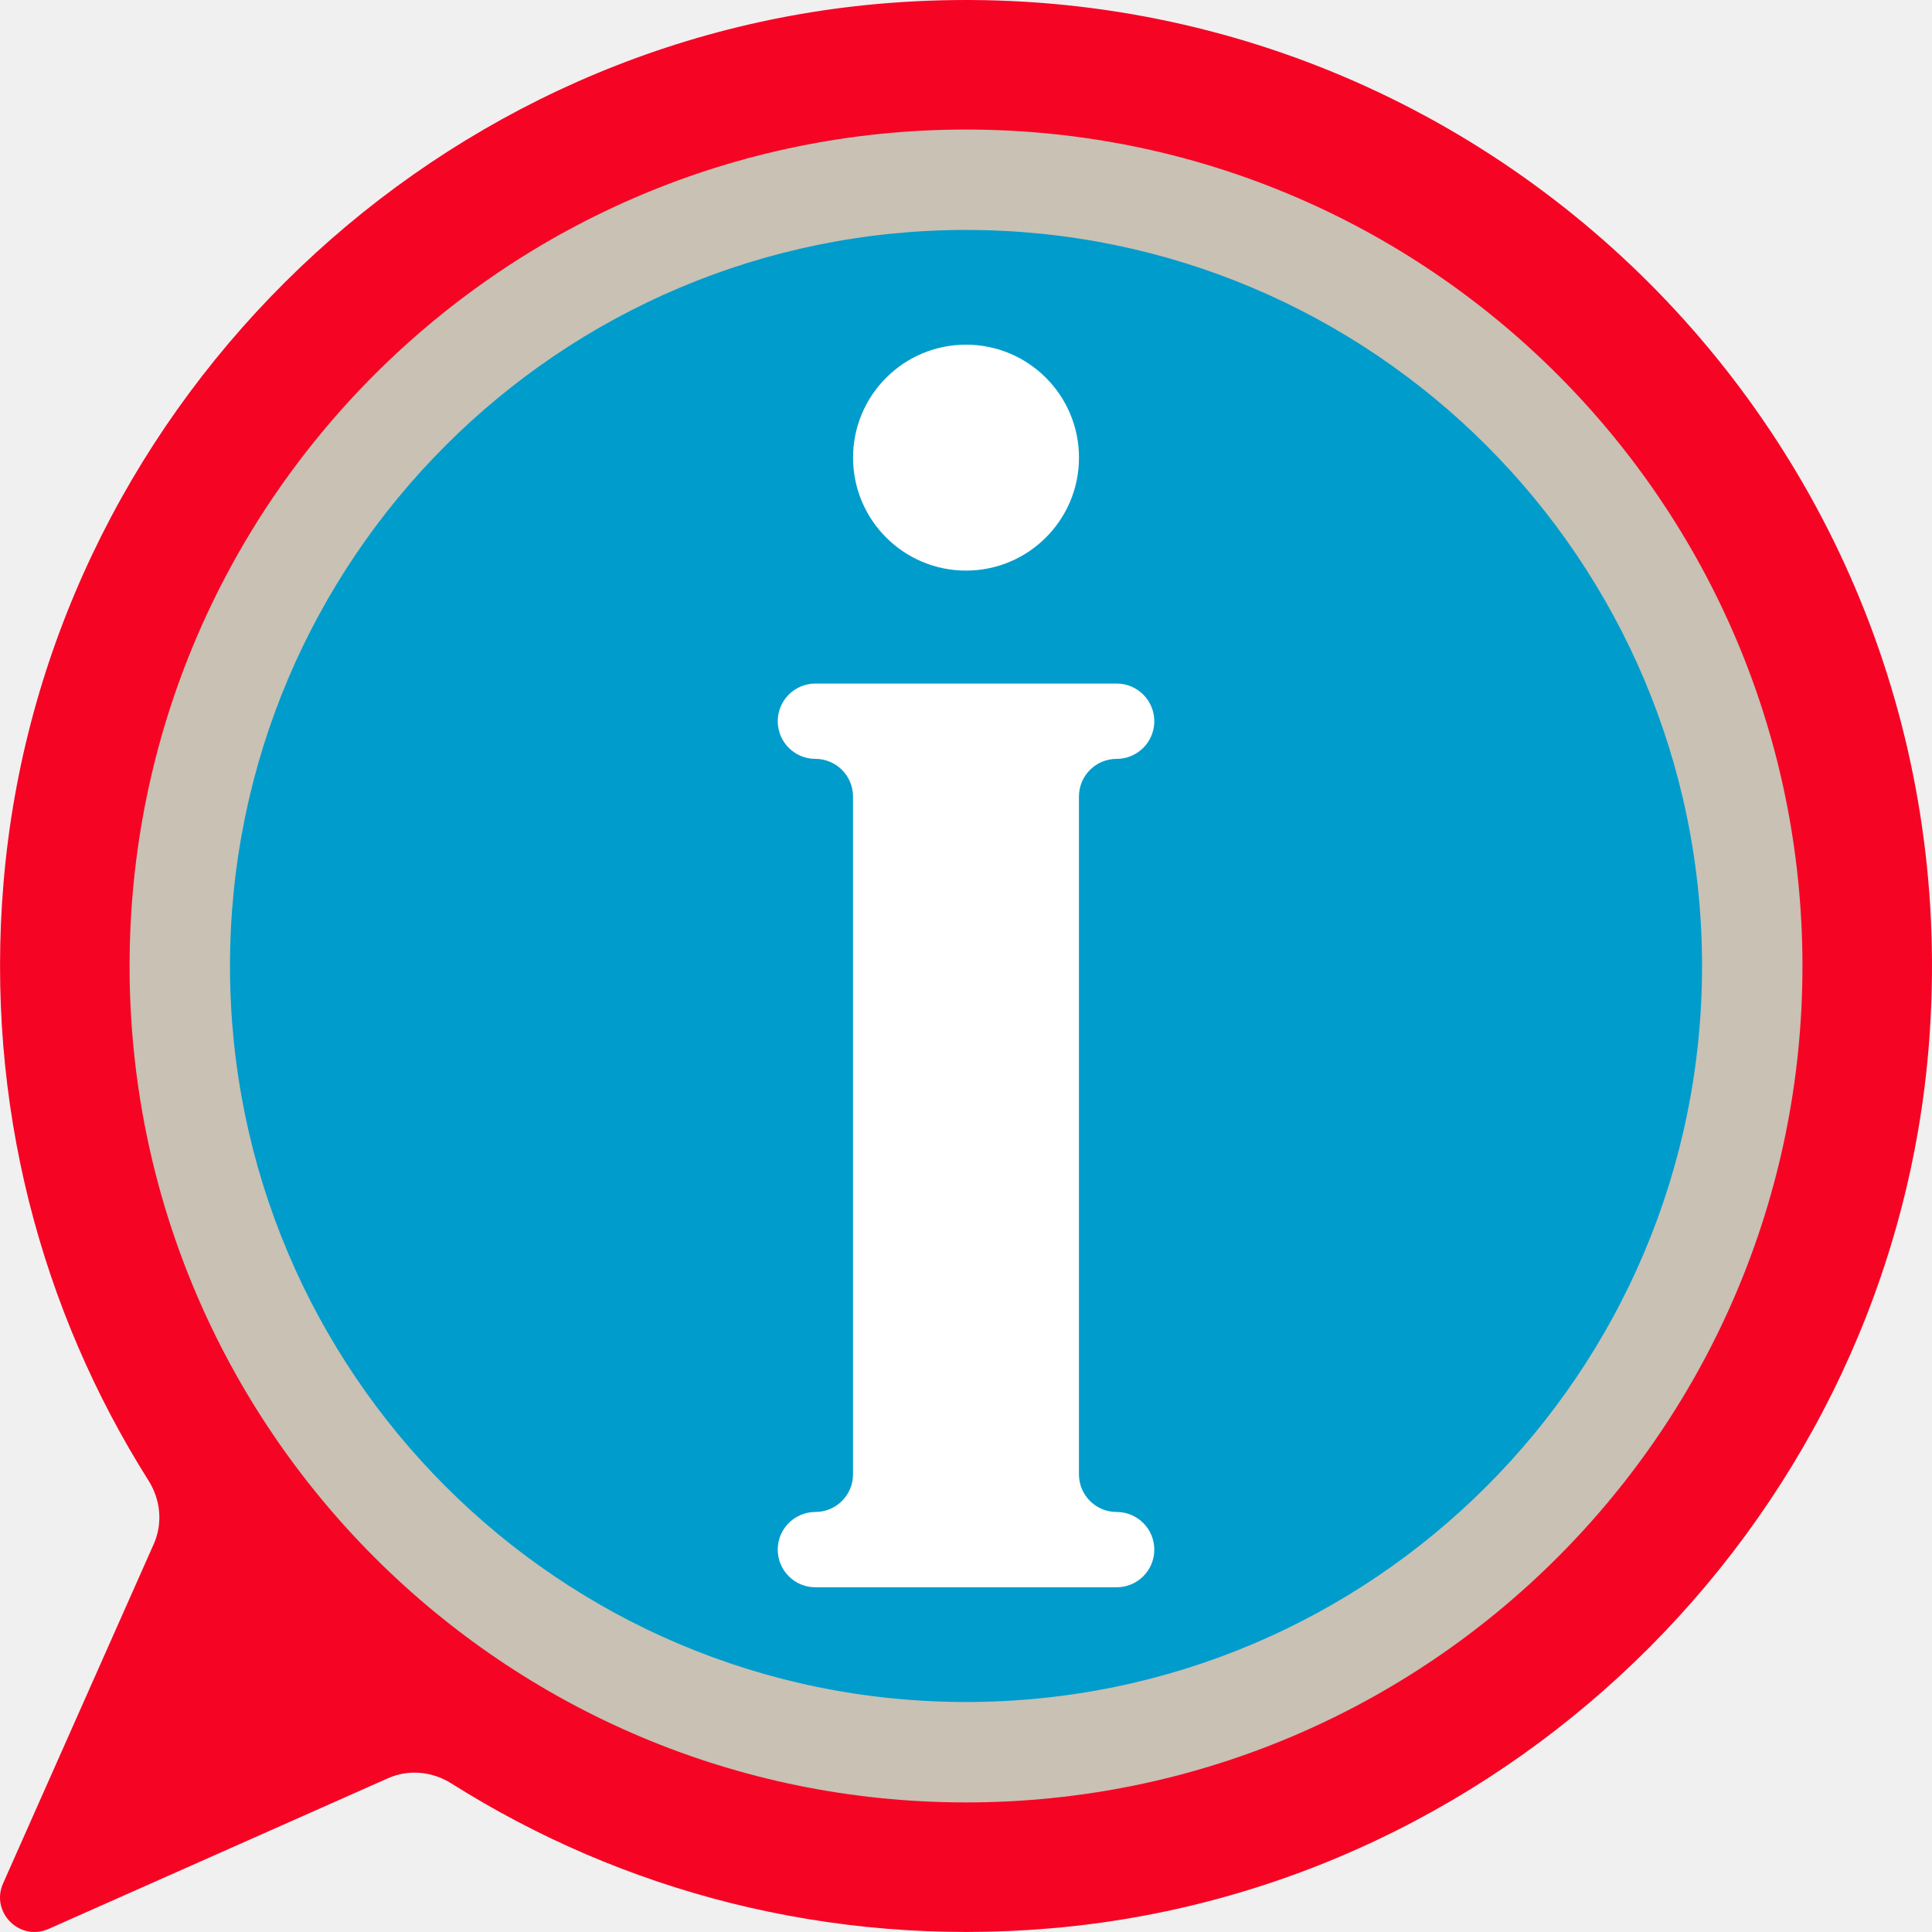
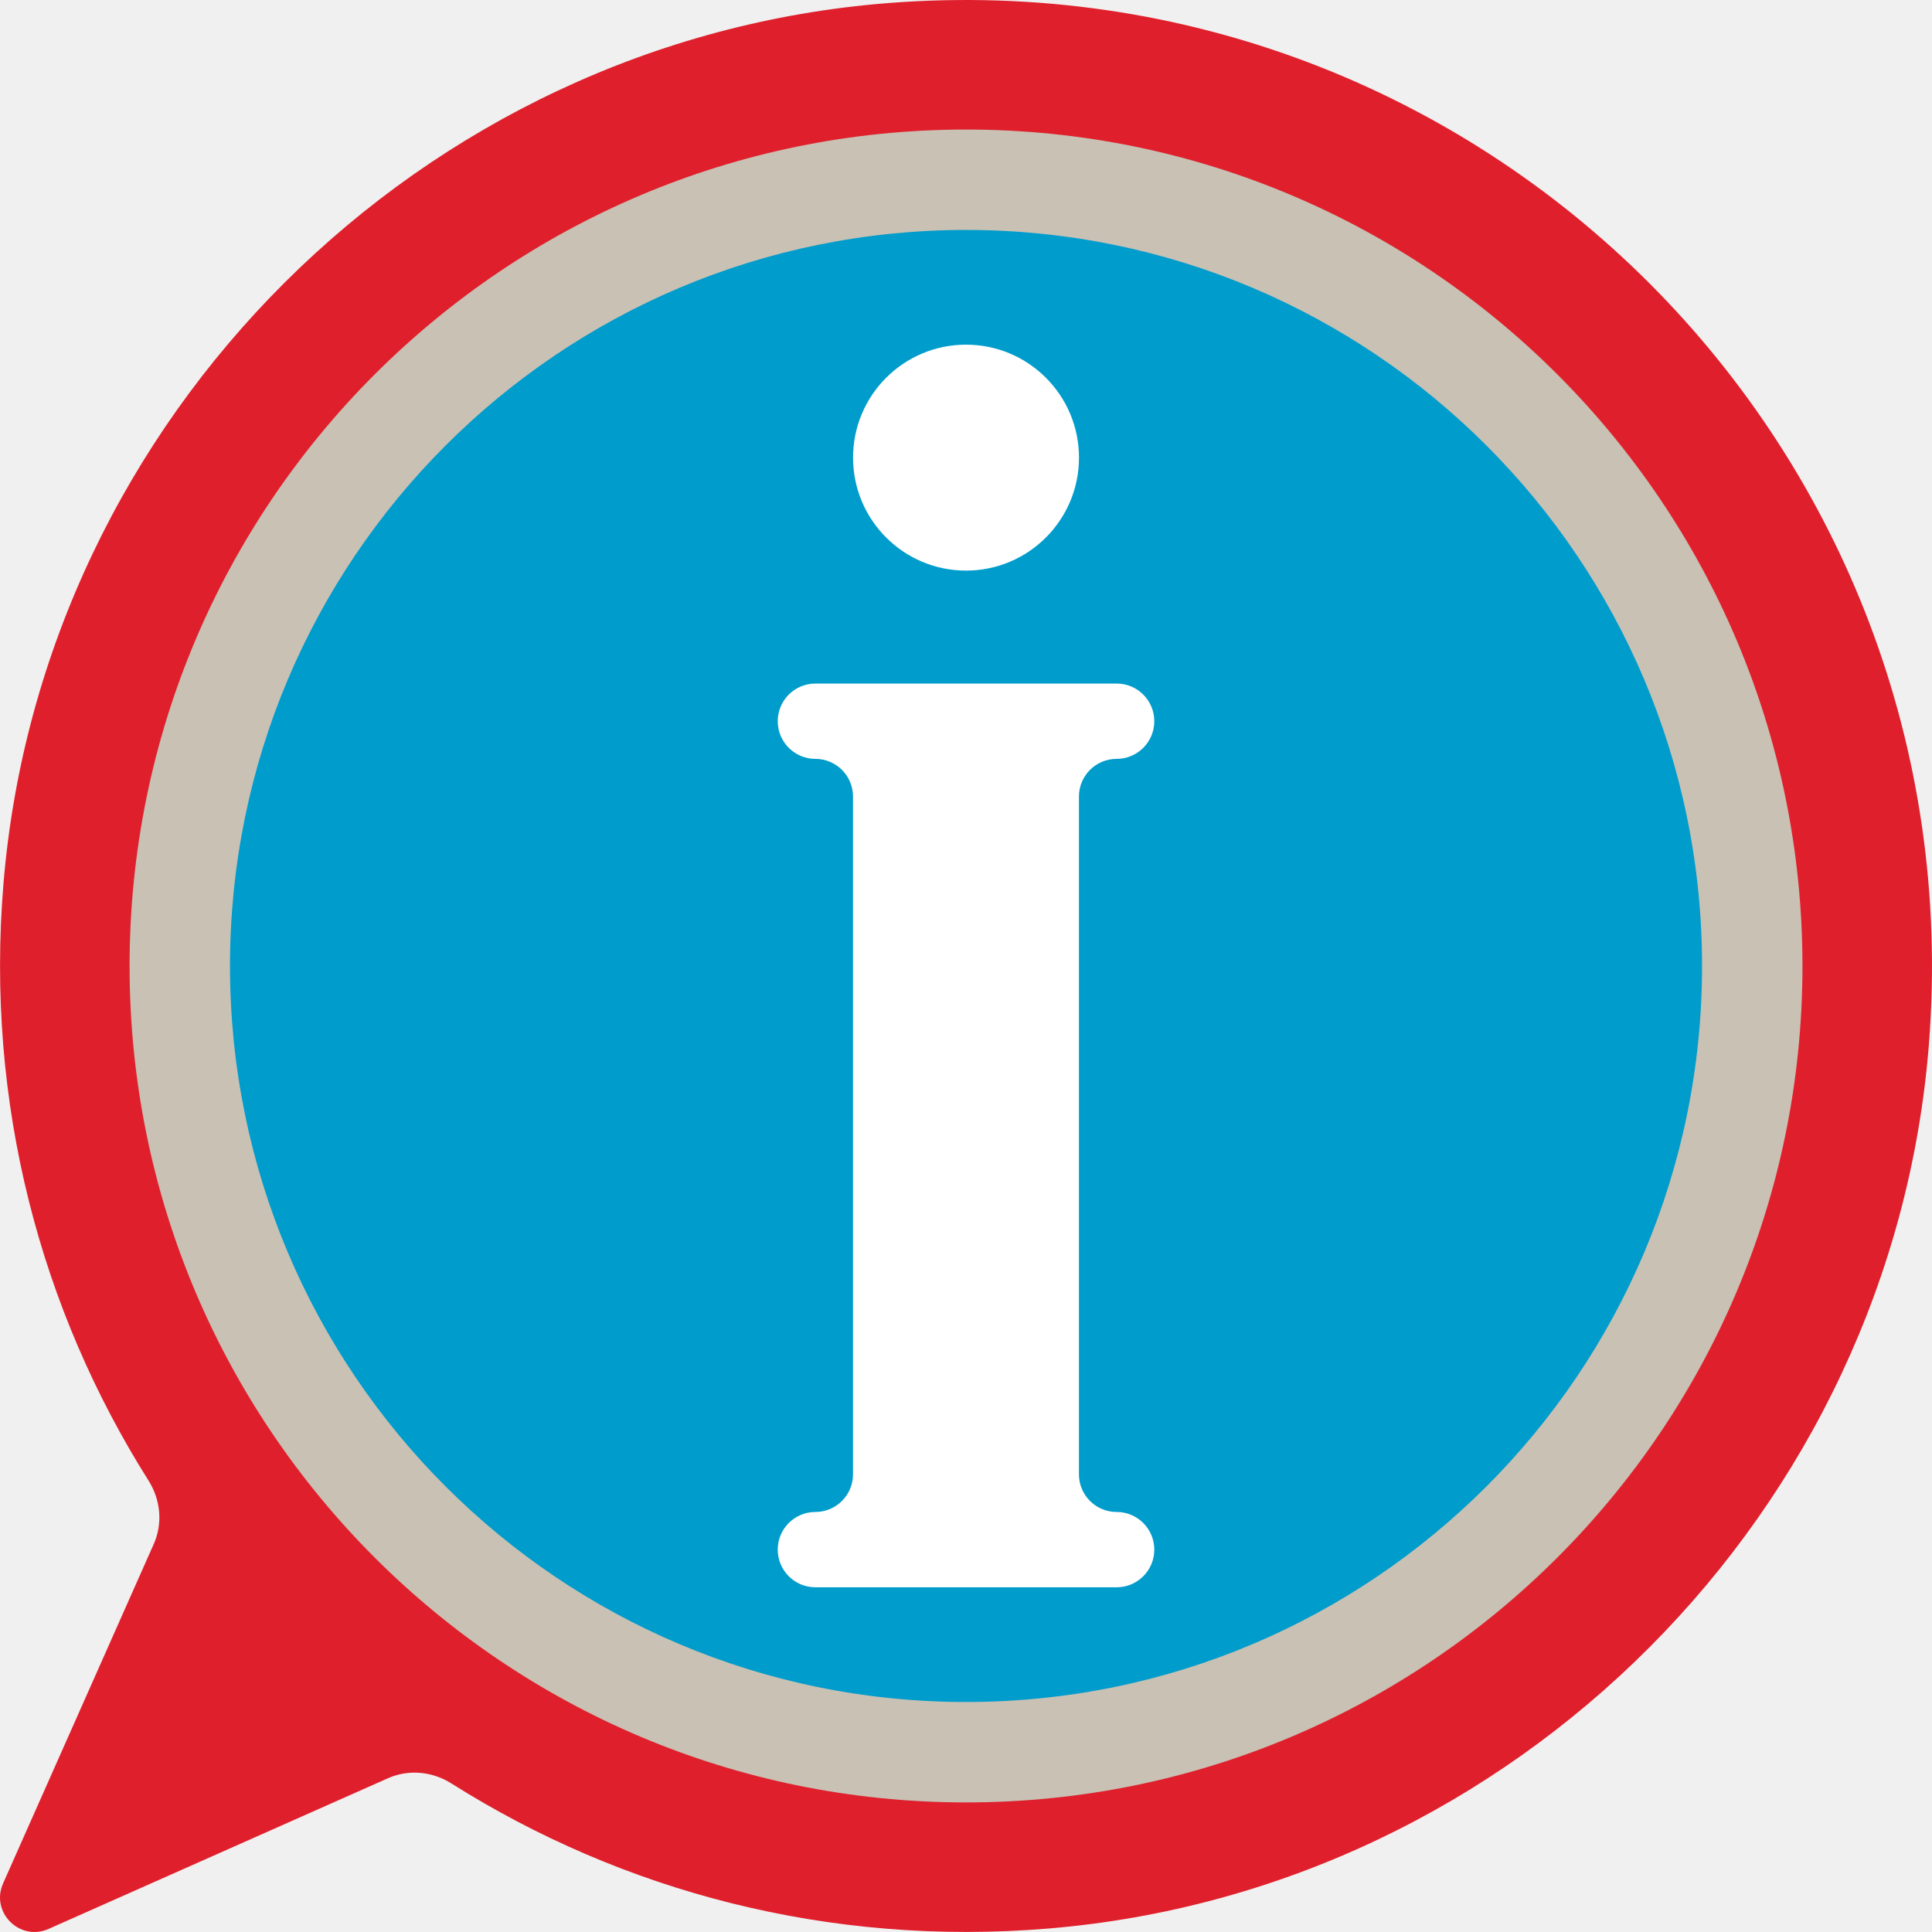
<svg xmlns="http://www.w3.org/2000/svg" version="1.0" id="Calque_1" x="0px" y="0px" viewBox="0 0 4000 4000" style="enable-background:new 0 0 4000 4000;" xml:space="preserve">
-   <path style="fill:#f60424;" d="M1838.22,6.38C871.79,82.36,87.59,862.9,7.21,1828.97c-37.95,456.23,77.62,883.57,300.37,1236.54  c24.95,39.55,29.74,88.47,10.77,131.21L6.38,3899.38c-26.52,59.74,34.5,120.77,94.24,94.24l702.66-311.97  c42.75-18.98,91.66-14.2,131.21,10.77c352.96,222.73,780.27,338.3,1236.48,300.37c966.05-80.34,1746.61-864.49,1822.65-1830.89  C4090.55,929.89,3070.21-90.5,1838.22,6.38z" />
+   <path style="fill:#df202c;" d="M1838.22,6.38C871.79,82.36,87.59,862.9,7.21,1828.97c-37.95,456.23,77.62,883.57,300.37,1236.54  c24.95,39.55,29.74,88.47,10.77,131.21L6.38,3899.38c-26.52,59.74,34.5,120.77,94.24,94.24l702.66-311.97  c42.75-18.98,91.66-14.2,131.21,10.77c352.96,222.73,780.27,338.3,1236.48,300.37c966.05-80.34,1746.61-864.49,1822.65-1830.89  C4090.55,929.89,3070.21-90.5,1838.22,6.38z" />
  <circle style="fill:#009CCC;" cx="2000.04" cy="1999.96" r="1724.1" />
  <path style="fill:#c8c1b4;" d="M2000.04,268.2c-956.42,0-1731.76,775.33-1731.76,1731.76s775.34,1731.76,1731.76,1731.76  S3731.8,2956.38,3731.8,1999.96S2956.46,268.2,2000.04,268.2z M2000.04,3523.8c-841.6,0-1523.86-682.25-1523.86-1523.86  S1158.44,476.09,2000.04,476.09S3523.9,1158.35,3523.9,1999.96S2841.65,3523.8,2000.04,3523.8z" />
  <g>
    <path style="fill:#FFFFFF;" d="M2311.88,3130.38h-0.08c-43.05,0-77.96-34.9-77.96-77.96V1649.12c0-43.05,34.9-77.96,77.96-77.96   h0.08c43.09,0,77.96-34.9,77.96-77.96c0-43.05-34.87-77.96-77.96-77.96H1688.2c-43.09,0-77.96,34.9-77.96,77.96   c0,43.05,34.87,77.96,77.96,77.96h-0.08c43.05,0,77.96,34.9,77.96,77.96v1403.29c0,43.05-34.9,77.96-77.96,77.96h0.08   c-43.09,0-77.96,34.9-77.96,77.96s34.87,77.96,77.96,77.96h623.69c43.09,0,77.96-34.9,77.96-77.96   C2389.84,3165.28,2354.97,3130.38,2311.88,3130.38z" />
    <circle style="fill:#FFFFFF;" cx="2000.05" cy="947.48" r="233.88" />
  </g>
</svg>
